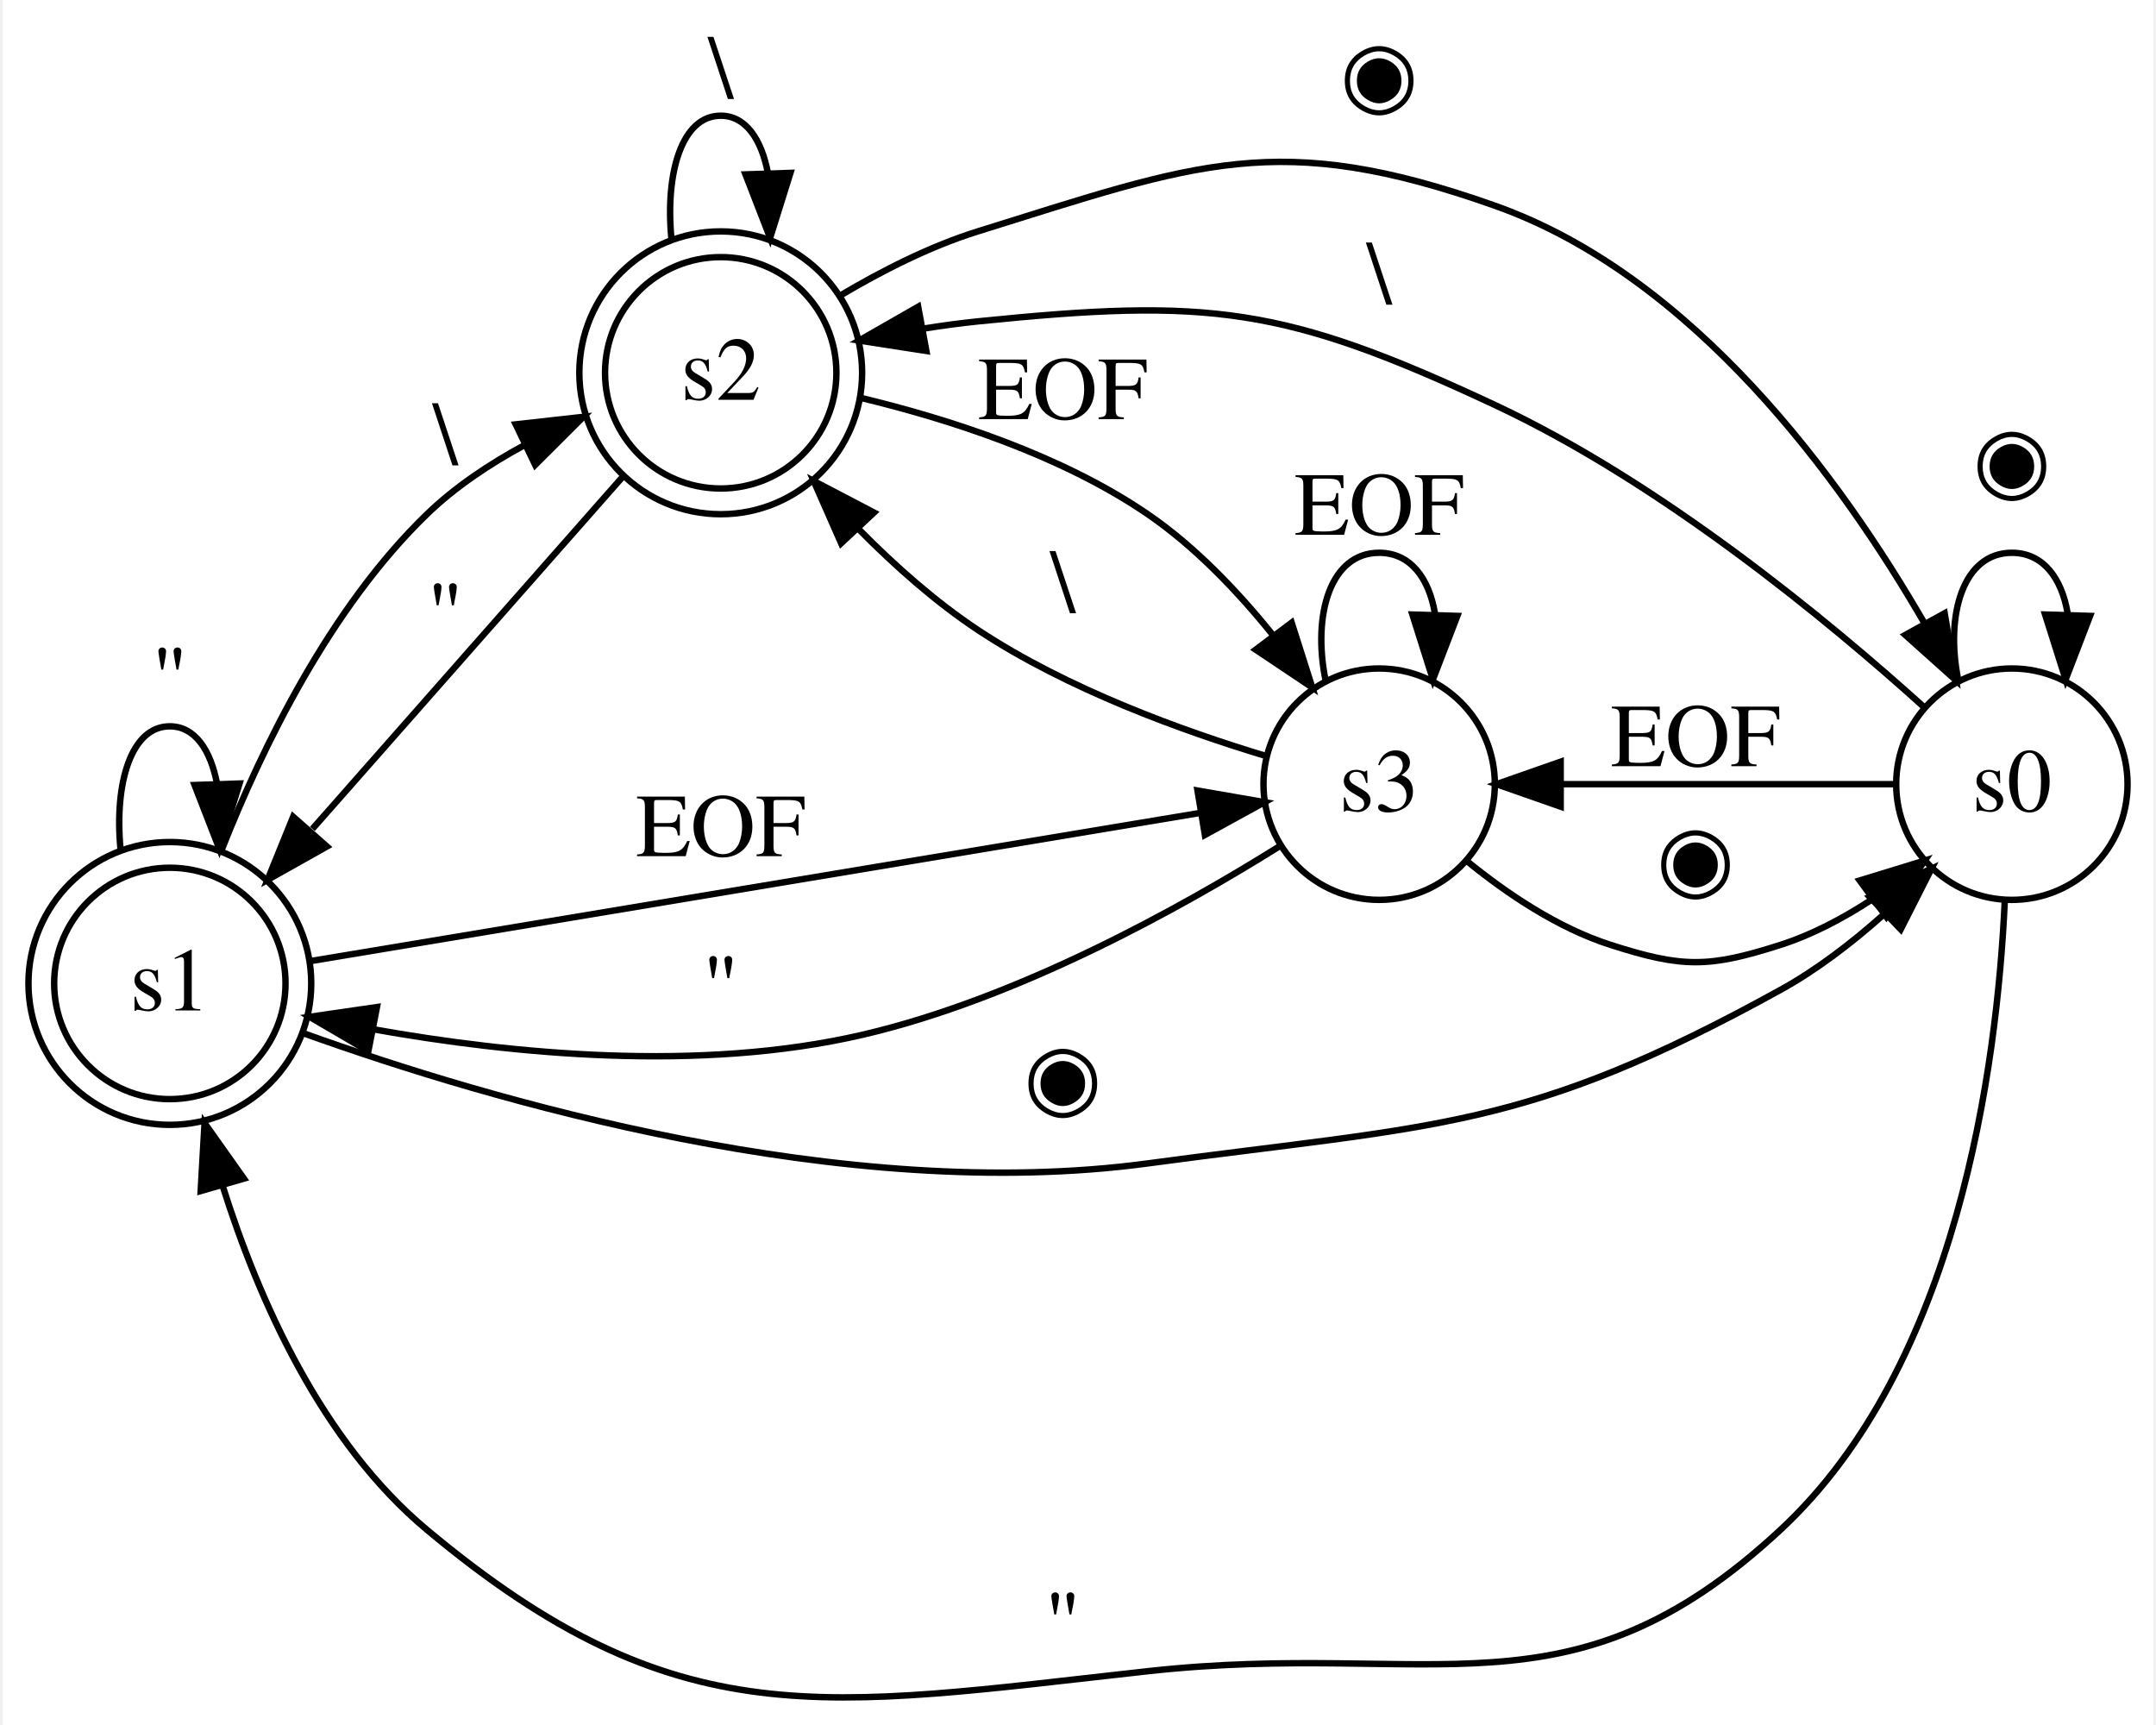
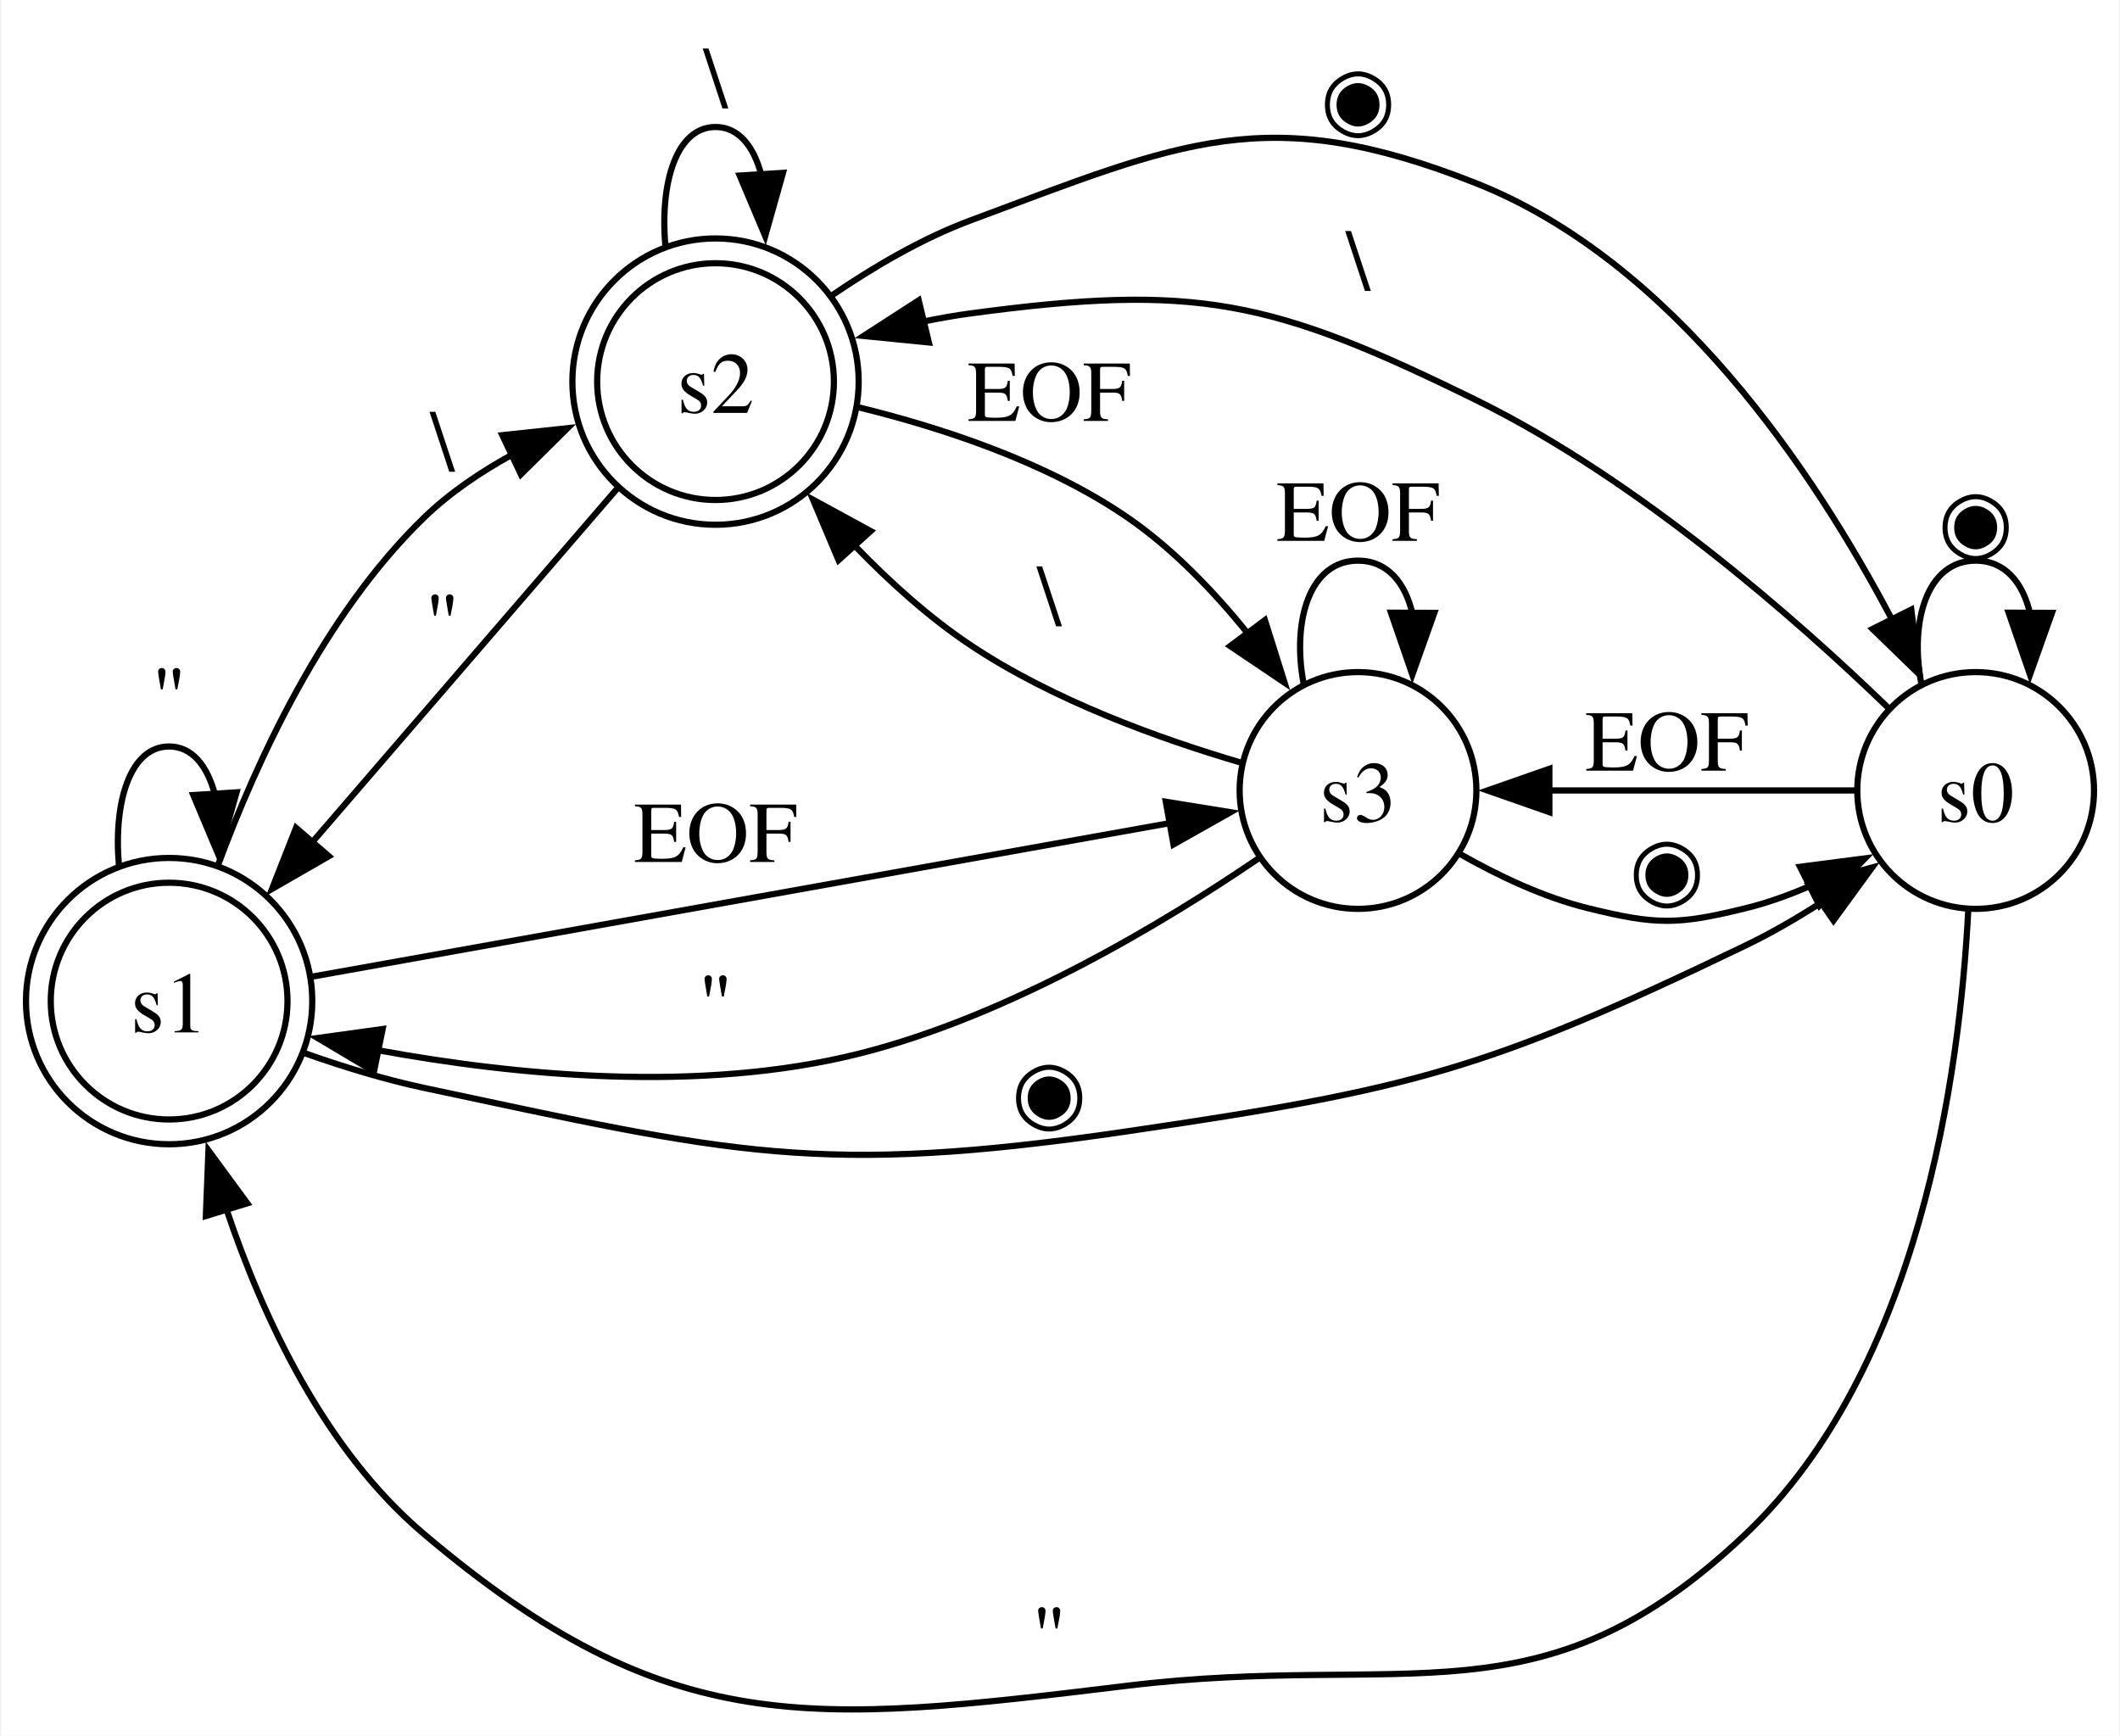
- <svg xmlns="http://www.w3.org/2000/svg" width="335pt" height="268pt" viewBox="0.00 0.00 334.61 268.37">
-   <g id="graph0" class="graph" transform="scale(1 1) rotate(0) translate(4 264.366)">
-     <polygon fill="white" stroke="none" points="-4,4 -4,-264.366 330.611,-264.366 330.611,4 -4,4" />
+ <svg xmlns="http://www.w3.org/2000/svg" width="342pt" height="280pt" viewBox="0.00 0.00 341.86 280.20">
+   <g id="graph0" class="graph" transform="scale(1 1) rotate(0) translate(4 276.2)">
+     <polygon fill="white" stroke="none" points="-4,4 -4,-276.2 337.86,-276.2 337.86,4 -4,4" />
    <g id="node1" class="node">
-       <ellipse fill="none" stroke="black" cx="22" cy="-111.366" rx="18" ry="18" />
-       <ellipse fill="none" stroke="black" cx="22" cy="-111.366" rx="22" ry="22" />
-       <text text-anchor="middle" x="22" y="-107.166" font-family="Times,serif" font-size="14.00">s1</text>
+       <ellipse fill="none" stroke="black" cx="23.11" cy="-114.6" rx="19.11" ry="19.11" />
+       <ellipse fill="none" stroke="black" cx="23.11" cy="-114.6" rx="23.11" ry="23.11" />
+       <text text-anchor="middle" x="23.11" y="-109.55" font-family="Times,serif" font-size="14.00">s1</text>
    </g>
    <g id="edge5" class="edge">
-       <path fill="none" stroke="black" d="M14.317,-132.357C13.369,-142.453 15.93,-151.366 22,-151.366 25.889,-151.366 28.337,-147.708 29.346,-142.424" />
-       <polygon fill="black" stroke="black" points="32.846,-142.468 29.683,-132.357 25.85,-142.234 32.846,-142.468" />
-       <text text-anchor="middle" x="22" y="-154.166" font-family="Times,serif" font-size="14.00">"</text>
+       <path fill="none" stroke="black" d="M15,-136.59C14.12,-146.79 16.82,-155.7 23.11,-155.7 26.84,-155.7 29.31,-152.56 30.52,-147.87" />
+       <polygon fill="black" stroke="black" points="34,-148.3 31.12,-138.1 27.01,-147.86 34,-148.3" />
+       <text text-anchor="middle" x="23.11" y="-158.9" font-family="Times,serif" font-size="14.00">"</text>
    </g>
    <g id="node2" class="node">
-       <ellipse fill="none" stroke="black" cx="107.715" cy="-206.366" rx="18" ry="18" />
-       <ellipse fill="none" stroke="black" cx="107.715" cy="-206.366" rx="22" ry="22" />
-       <text text-anchor="middle" x="107.715" y="-202.166" font-family="Times,serif" font-size="14.00">s2</text>
+       <ellipse fill="none" stroke="black" cx="111.32" cy="-214.6" rx="19.11" ry="19.11" />
+       <ellipse fill="none" stroke="black" cx="111.32" cy="-214.6" rx="23.11" ry="23.11" />
+       <text text-anchor="middle" x="111.32" y="-209.55" font-family="Times,serif" font-size="14.00">s2</text>
    </g>
    <g id="edge6" class="edge">
-       <path fill="none" stroke="black" d="M30.061,-132.139C36.356,-148.089 46.92,-169.782 62,-184.366 66.382,-188.604 71.74,-192.176 77.205,-195.127" />
-       <polygon fill="black" stroke="black" points="75.818,-198.344 86.348,-199.516 78.847,-192.034 75.818,-198.344" />
-       <text text-anchor="middle" x="64.857" y="-192.166" font-family="Times,serif" font-size="14.00">\</text>
+       <path fill="none" stroke="black" d="M30.99,-136.5C37.31,-153.6 48.15,-177.01 64.22,-192.6 68.4,-196.66 73.49,-200.09 78.73,-202.94" />
+       <polygon fill="black" stroke="black" points="76.9,-205.95 87.43,-207.08 79.9,-199.63 76.9,-205.95" />
+       <text text-anchor="middle" x="67.22" y="-200.25" font-family="Times,serif" font-size="14.00">\</text>
    </g>
    <g id="node3" class="node">
-       <ellipse fill="none" stroke="black" cx="308.611" cy="-142.366" rx="18" ry="18" />
-       <text text-anchor="middle" x="308.611" y="-138.166" font-family="Times,serif" font-size="14.00">s0</text>
+       <ellipse fill="none" stroke="black" cx="314.75" cy="-148.6" rx="19.11" ry="19.11" />
+       <text text-anchor="middle" x="314.75" y="-143.55" font-family="Times,serif" font-size="14.00">s0</text>
    </g>
    <g id="edge7" class="edge">
-       <path fill="none" stroke="black" d="M42.95,-103.56C71.776,-93.22 126.815,-76.991 174.163,-83.366 219.128,-89.42 232.886,-88.448 272.611,-110.366 278.246,-113.474 283.702,-117.667 288.563,-121.993" />
-       <polygon fill="black" stroke="black" points="286.47,-124.835 296.111,-129.23 291.315,-119.783 286.47,-124.835" />
-       <text text-anchor="middle" x="160.939" y="-92.166" font-family="Times,serif" font-size="14.00">◉</text>
+       <path fill="none" stroke="black" d="M45.05,-106.17C51.14,-104.02 57.87,-101.95 64.22,-100.6 113.74,-90.07 127.83,-86.22 177.93,-93.6 223.72,-100.33 235.95,-103.51 277.65,-123.6 281.78,-125.59 285.96,-128.02 289.94,-130.58" />
+       <polygon fill="black" stroke="black" points="287.82,-133.37 298.04,-136.17 291.8,-127.61 287.82,-133.37" />
+       <text text-anchor="middle" x="165.18" y="-95.3" font-family="Times,serif" font-size="14.00">◉</text>
    </g>
    <g id="node4" class="node">
-       <ellipse fill="none" stroke="black" cx="210.163" cy="-142.366" rx="18" ry="18" />
-       <text text-anchor="middle" x="210.163" y="-138.166" font-family="Times,serif" font-size="14.00">s3</text>
+       <ellipse fill="none" stroke="black" cx="215.04" cy="-148.6" rx="19.11" ry="19.11" />
+       <text text-anchor="middle" x="215.04" y="-143.55" font-family="Times,serif" font-size="14.00">s3</text>
    </g>
    <g id="edge8" class="edge">
-       <path fill="none" stroke="black" d="M43.993,-114.862C77.92,-120.511 144.768,-131.643 182.181,-137.873" />
-       <polygon fill="black" stroke="black" points="181.901,-141.374 192.34,-139.564 183.051,-134.469 181.901,-141.374" />
-       <text text-anchor="middle" x="107.715" y="-131.166" font-family="Times,serif" font-size="14.00">EOF</text>
+       <path fill="none" stroke="black" d="M46.27,-118.56C80.67,-124.72 146.95,-136.59 185.1,-143.41" />
+       <polygon fill="black" stroke="black" points="184.01,-146.78 194.47,-145.09 185.25,-139.89 184.01,-146.78" />
+       <text text-anchor="middle" x="111.32" y="-137.06" font-family="Times,serif" font-size="14.00">EOF</text>
    </g>
    <g id="edge9" class="edge">
-       <path fill="none" stroke="black" d="M92.444,-190.171C79.191,-175.132 59.287,-152.545 44.181,-135.402" />
-       <polygon fill="black" stroke="black" points="46.438,-132.67 37.201,-127.481 41.187,-137.298 46.438,-132.67" />
-       <text text-anchor="middle" x="64.857" y="-164.166" font-family="Times,serif" font-size="14.00">"</text>
+       <path fill="none" stroke="black" d="M95.63,-197.55C81.98,-181.72 61.48,-157.94 45.92,-139.9" />
+       <polygon fill="black" stroke="black" points="48.9,-137.99 39.72,-132.71 43.6,-142.57 48.9,-137.99" />
+       <text text-anchor="middle" x="67.22" y="-170.79" font-family="Times,serif" font-size="14.00">"</text>
    </g>
    <g id="edge10" class="edge">
-       <path fill="none" stroke="black" d="M100.032,-227.357C99.084,-237.453 101.645,-246.366 107.715,-246.366 111.604,-246.366 114.052,-242.708 115.06,-237.424" />
-       <polygon fill="black" stroke="black" points="118.561,-237.468 115.398,-227.357 111.565,-237.234 118.561,-237.468" />
-       <text text-anchor="middle" x="107.715" y="-249.166" font-family="Times,serif" font-size="14.00">\</text>
+       <path fill="none" stroke="black" d="M103.22,-236.59C102.33,-246.79 105.03,-255.7 111.32,-255.7 115.06,-255.7 117.53,-252.56 118.73,-247.87" />
+       <polygon fill="black" stroke="black" points="122.21,-248.3 119.34,-238.1 115.22,-247.86 122.21,-248.3" />
+       <text text-anchor="middle" x="111.32" y="-258.9" font-family="Times,serif" font-size="14.00">\</text>
    </g>
    <g id="edge11" class="edge">
-       <path fill="none" stroke="black" d="M126.242,-218.344C132.717,-222.194 140.292,-226.056 147.715,-228.366 181.897,-239.002 194.418,-244.317 228.163,-232.366 259.071,-221.419 281.996,-189.937 295.076,-167.293" />
-       <polygon fill="black" stroke="black" points="298.153,-168.961 299.917,-158.514 292.023,-165.581 298.153,-168.961" />
-       <text text-anchor="middle" x="210.163" y="-248.166" font-family="Times,serif" font-size="14.00">◉</text>
+       <path fill="none" stroke="black" d="M130.19,-228.57C136.83,-233.1 144.65,-237.7 152.43,-240.6 186.56,-253.29 200.3,-260.03 234.15,-246.6 265.91,-233.98 288.51,-200.38 301.33,-176.03" />
+       <polygon fill="black" stroke="black" points="304.36,-177.8 305.7,-167.29 298.1,-174.67 304.36,-177.8" />
+       <text text-anchor="middle" x="215.04" y="-255.65" font-family="Times,serif" font-size="14.00">◉</text>
    </g>
    <g id="edge12" class="edge">
-       <path fill="none" stroke="black" d="M129.507,-202.465C143.079,-199.207 160.709,-193.573 174.163,-184.366 181.433,-179.39 188.032,-172.502 193.491,-165.742" />
-       <polygon fill="black" stroke="black" points="196.55,-167.498 199.761,-157.401 190.954,-163.292 196.55,-167.498" />
-       <text text-anchor="middle" x="160.939" y="-199.166" font-family="Times,serif" font-size="14.00">EOF</text>
+       <path fill="none" stroke="black" d="M134.4,-210.45C147.84,-207.16 164.87,-201.6 177.93,-192.6 185.2,-187.58 191.8,-180.71 197.3,-173.88" />
+       <polygon fill="black" stroke="black" points="200.01,-176.1 203.19,-165.99 194.4,-171.91 200.01,-176.1" />
+       <text text-anchor="middle" x="165.18" y="-208.25" font-family="Times,serif" font-size="14.00">EOF</text>
    </g>
    <g id="edge1" class="edge">
-       <path fill="none" stroke="black" d="M307.503,-124.153C306.315,-98.499 300.193,-51.999 272.611,-26.366 239.77,4.156 218.726,-9.284 174.163,-4.366 123.67,1.207 100.987,6.202 62,-26.366 45.704,-39.979 35.88,-61.867 30.168,-80.022" />
-       <polygon fill="black" stroke="black" points="26.8,-79.07 27.403,-89.648 33.528,-81.003 26.8,-79.07" />
-       <text text-anchor="middle" x="160.939" y="-7.166" font-family="Times,serif" font-size="14.00">"</text>
+       <path fill="none" stroke="black" d="M313.56,-129.39C312.21,-102.86 305.72,-55.27 277.65,-28.6 244.56,2.83 223.24,-9.58 177.93,-4.1 126.6,2.12 103.67,4.81 64.22,-28.6 48.36,-42.02 38.39,-63.09 32.36,-81.01" />
+       <polygon fill="black" stroke="black" points="29.04,-79.91 29.46,-90.5 35.73,-81.96 29.04,-79.91" />
+       <text text-anchor="middle" x="165.18" y="-7.3" font-family="Times,serif" font-size="14.00">"</text>
    </g>
    <g id="edge2" class="edge">
-       <path fill="none" stroke="black" d="M294.904,-154.393C280.043,-167.806 254.152,-189.21 228.163,-201.366 195.356,-216.711 183.748,-218.023 147.715,-214.366 144.973,-214.087 142.139,-213.702 139.308,-213.249" />
-       <polygon fill="black" stroke="black" points="139.71,-209.764 129.24,-211.386 138.436,-216.647 139.71,-209.764" />
-       <text text-anchor="middle" x="210.163" y="-217.166" font-family="Times,serif" font-size="14.00">\</text>
+       <path fill="none" stroke="black" d="M300.62,-161.96C285.77,-176.31 260.24,-198.77 234.15,-211.6 201.08,-227.85 188.95,-230.51 152.43,-225.6 149.93,-225.26 147.37,-224.81 144.8,-224.28" />
+       <polygon fill="black" stroke="black" points="145.76,-220.92 135.22,-221.97 144.12,-227.72 145.76,-220.92" />
+       <text text-anchor="middle" x="215.04" y="-229.44" font-family="Times,serif" font-size="14.00">\</text>
    </g>
    <g id="edge3" class="edge">
-       <path fill="none" stroke="black" d="M300.246,-158.656C298.229,-168.755 301.018,-178.366 308.611,-178.366 313.476,-178.366 316.369,-174.421 317.289,-168.931" />
-       <polygon fill="black" stroke="black" points="320.779,-168.545 316.976,-158.656 313.782,-168.758 320.779,-168.545" />
-       <text text-anchor="middle" x="308.611" y="-188.166" font-family="Times,serif" font-size="14.00">◉</text>
+       <path fill="none" stroke="black" d="M305.99,-165.77C304.04,-176.04 306.96,-185.7 314.75,-185.7 319.5,-185.7 322.44,-182.12 323.57,-176.99" />
+       <polygon fill="black" stroke="black" points="327.07,-177.27 323.52,-167.29 320.07,-177.3 327.07,-177.27" />
+       <text text-anchor="middle" x="314.75" y="-187.4" font-family="Times,serif" font-size="14.00">◉</text>
    </g>
    <g id="edge4" class="edge">
-       <path fill="none" stroke="black" d="M290.518,-142.366C276.161,-142.366 255.376,-142.366 238.679,-142.366" />
-       <polygon fill="black" stroke="black" points="238.406,-138.866 228.406,-142.366 238.406,-145.866 238.406,-138.866" />
-       <text text-anchor="middle" x="259.387" y="-145.166" font-family="Times,serif" font-size="14.00">EOF</text>
+       <path fill="none" stroke="black" d="M295.46,-148.6C281.42,-148.6 261.76,-148.6 245.51,-148.6" />
+       <polygon fill="black" stroke="black" points="245.93,-145.1 235.93,-148.6 245.93,-152.1 245.93,-145.1" />
+       <text text-anchor="middle" x="264.9" y="-151.8" font-family="Times,serif" font-size="14.00">EOF</text>
    </g>
    <g id="edge13" class="edge">
-       <path fill="none" stroke="black" d="M194.702,-132.73C179.336,-123.118 153.962,-108.996 129.715,-103.366 104.52,-97.515 75.168,-100.394 53.632,-104.238" />
-       <polygon fill="black" stroke="black" points="52.884,-100.818 43.739,-106.168 54.225,-107.688 52.884,-100.818" />
-       <text text-anchor="middle" x="107.715" y="-106.166" font-family="Times,serif" font-size="14.00">"</text>
+       <path fill="none" stroke="black" d="M199.11,-137.72C183.76,-127.26 158.75,-112.18 134.43,-106.1 108.84,-99.69 78.96,-102.6 56.76,-106.68" />
+       <polygon fill="black" stroke="black" points="56.18,-103.23 47.08,-108.64 57.58,-110.09 56.18,-103.23" />
+       <text text-anchor="middle" x="111.32" y="-109.3" font-family="Times,serif" font-size="14.00">"</text>
    </g>
    <g id="edge14" class="edge">
-       <path fill="none" stroke="black" d="M192.598,-146.735C179.68,-150.622 161.654,-157.129 147.715,-166.366 141.156,-170.712 134.837,-176.32 129.266,-181.955" />
-       <polygon fill="black" stroke="black" points="126.45,-179.842 122.178,-189.538 131.564,-184.622 126.45,-179.842" />
-       <text text-anchor="middle" x="160.939" y="-169.166" font-family="Times,serif" font-size="14.00">\</text>
+       <path fill="none" stroke="black" d="M196.03,-153.13C183.17,-156.91 165.85,-163.12 152.43,-172.1 145.74,-176.57 139.35,-182.34 133.71,-188.19" />
+       <polygon fill="black" stroke="black" points="131.18,-185.78 127.06,-195.54 136.37,-190.47 131.18,-185.78" />
+       <text text-anchor="middle" x="165.18" y="-175.3" font-family="Times,serif" font-size="14.00">\</text>
    </g>
    <g id="edge15" class="edge">
-       <path fill="none" stroke="black" d="M223.716,-130.485C229.955,-125.39 237.914,-120.009 246.163,-117.366 257.357,-113.778 261.417,-113.778 272.611,-117.366 277.509,-118.935 282.305,-121.47 286.699,-124.337" />
-       <polygon fill="black" stroke="black" points="284.929,-127.38 295.059,-130.485 289.076,-121.74 284.929,-127.38" />
-       <text text-anchor="middle" x="259.387" y="-126.166" font-family="Times,serif" font-size="14.00">◉</text>
+       <path fill="none" stroke="black" d="M231.55,-138.32C237.69,-134.83 244.99,-131.36 252.15,-129.6 263.15,-126.88 266.64,-126.88 277.65,-129.6 281.11,-130.45 284.61,-131.71 287.99,-133.17" />
+       <polygon fill="black" stroke="black" points="286.39,-136.28 296.89,-137.64 289.53,-130.02 286.39,-136.28" />
+       <text text-anchor="middle" x="264.9" y="-131.3" font-family="Times,serif" font-size="14.00">◉</text>
    </g>
    <g id="edge16" class="edge">
-       <path fill="none" stroke="black" d="M201.798,-158.656C199.781,-168.755 202.569,-178.366 210.163,-178.366 215.028,-178.366 217.92,-174.421 218.841,-168.931" />
-       <polygon fill="black" stroke="black" points="222.331,-168.545 218.528,-158.656 215.334,-168.758 222.331,-168.545" />
-       <text text-anchor="middle" x="210.163" y="-181.166" font-family="Times,serif" font-size="14.00">EOF</text>
+       <path fill="none" stroke="black" d="M206.27,-165.77C204.33,-176.04 207.25,-185.7 215.04,-185.7 219.78,-185.7 222.72,-182.12 223.86,-176.99" />
+       <polygon fill="black" stroke="black" points="227.36,-177.27 223.81,-167.29 220.36,-177.3 227.36,-177.27" />
+       <text text-anchor="middle" x="215.04" y="-188.9" font-family="Times,serif" font-size="14.00">EOF</text>
    </g>
  </g>
</svg>
